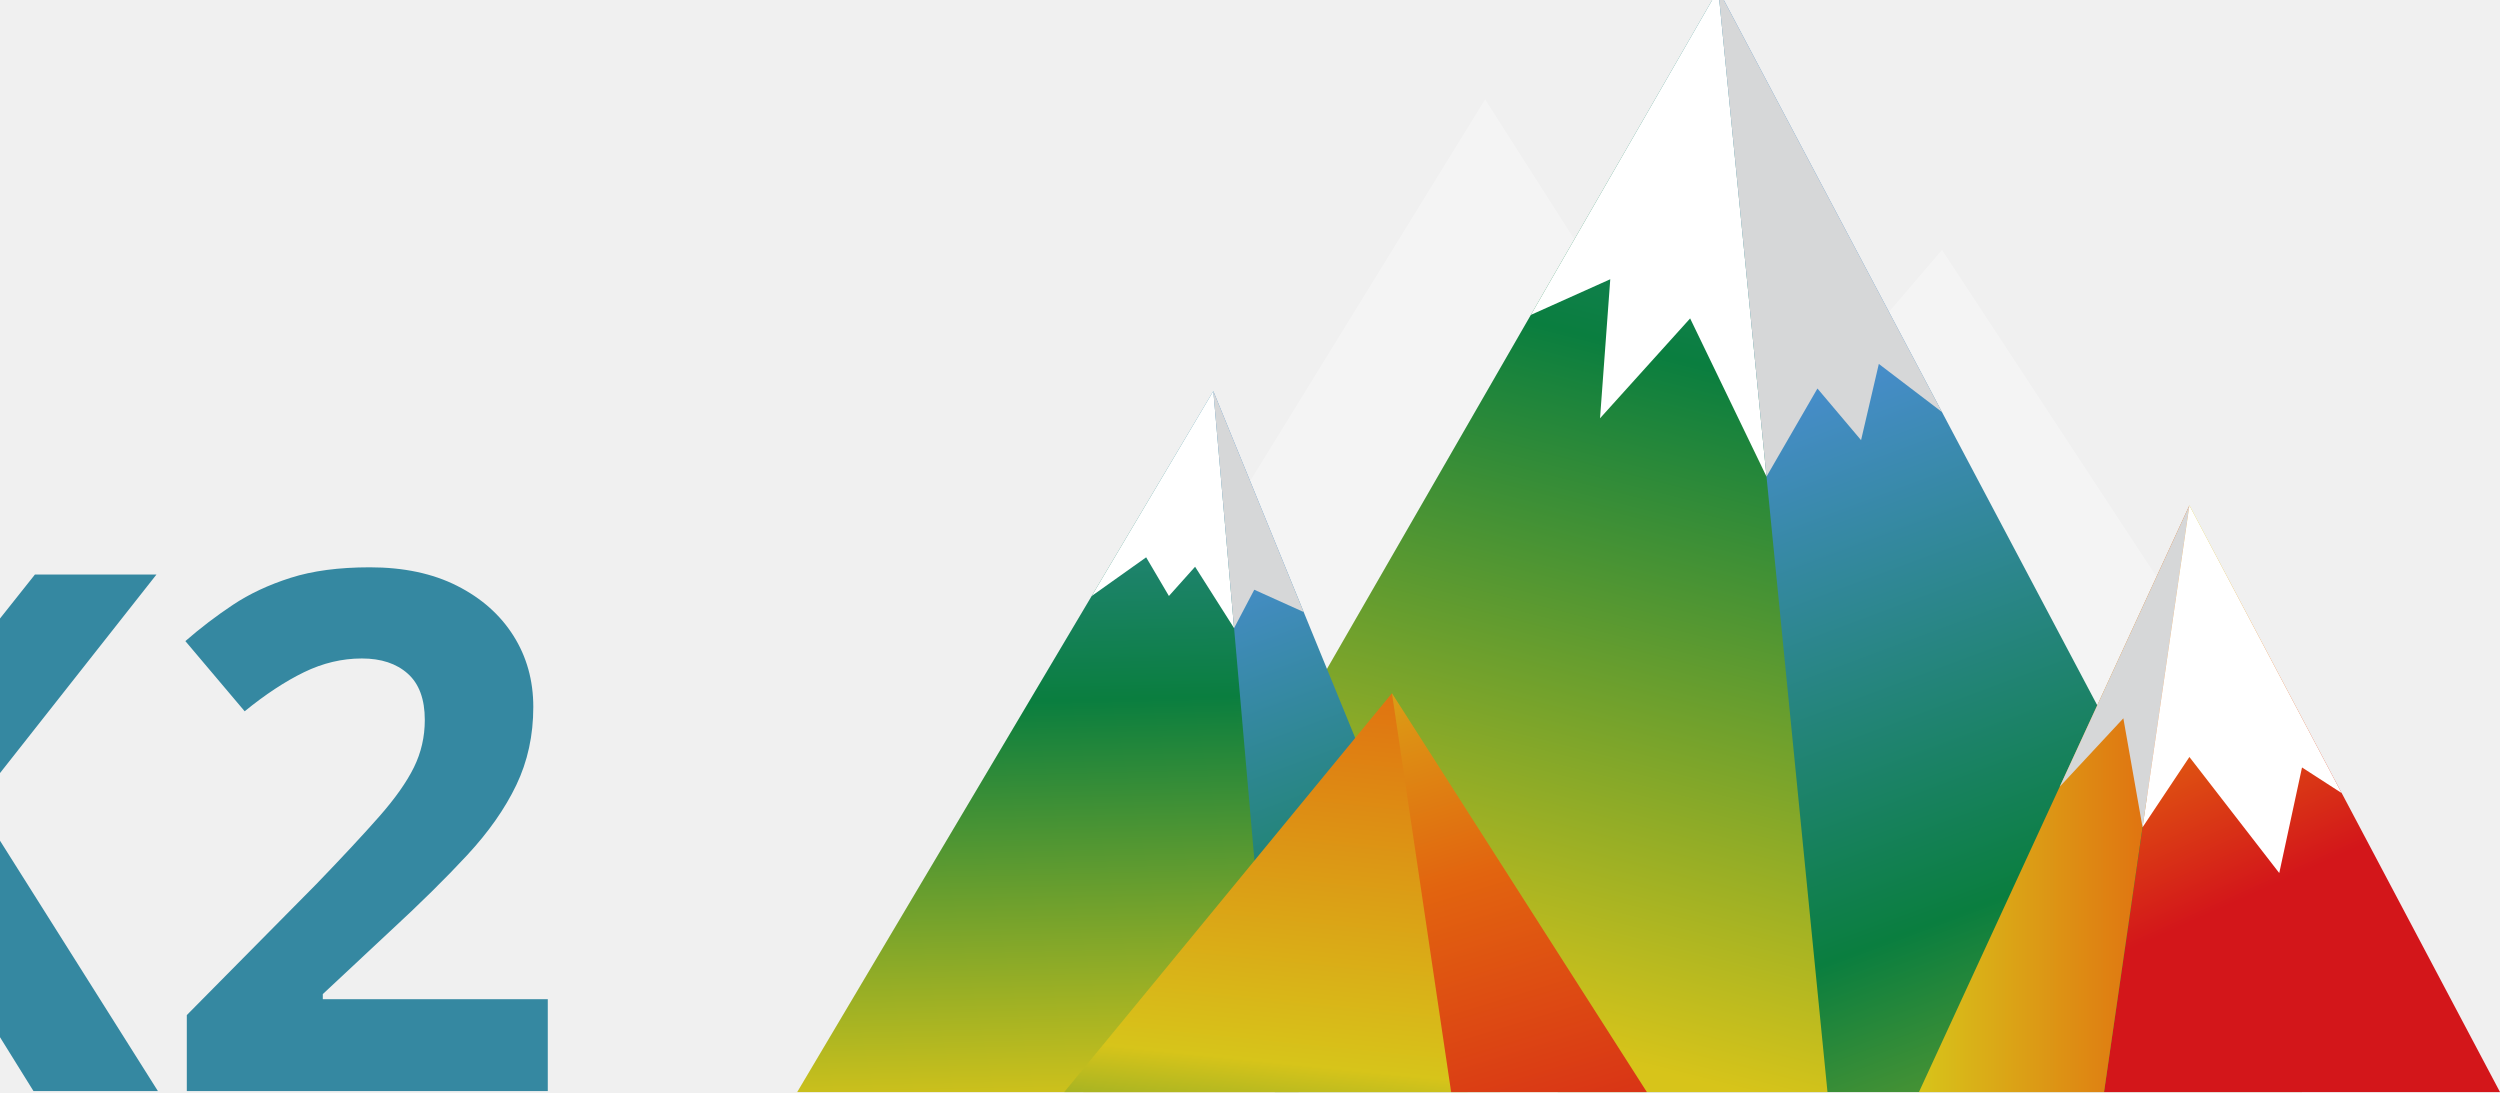
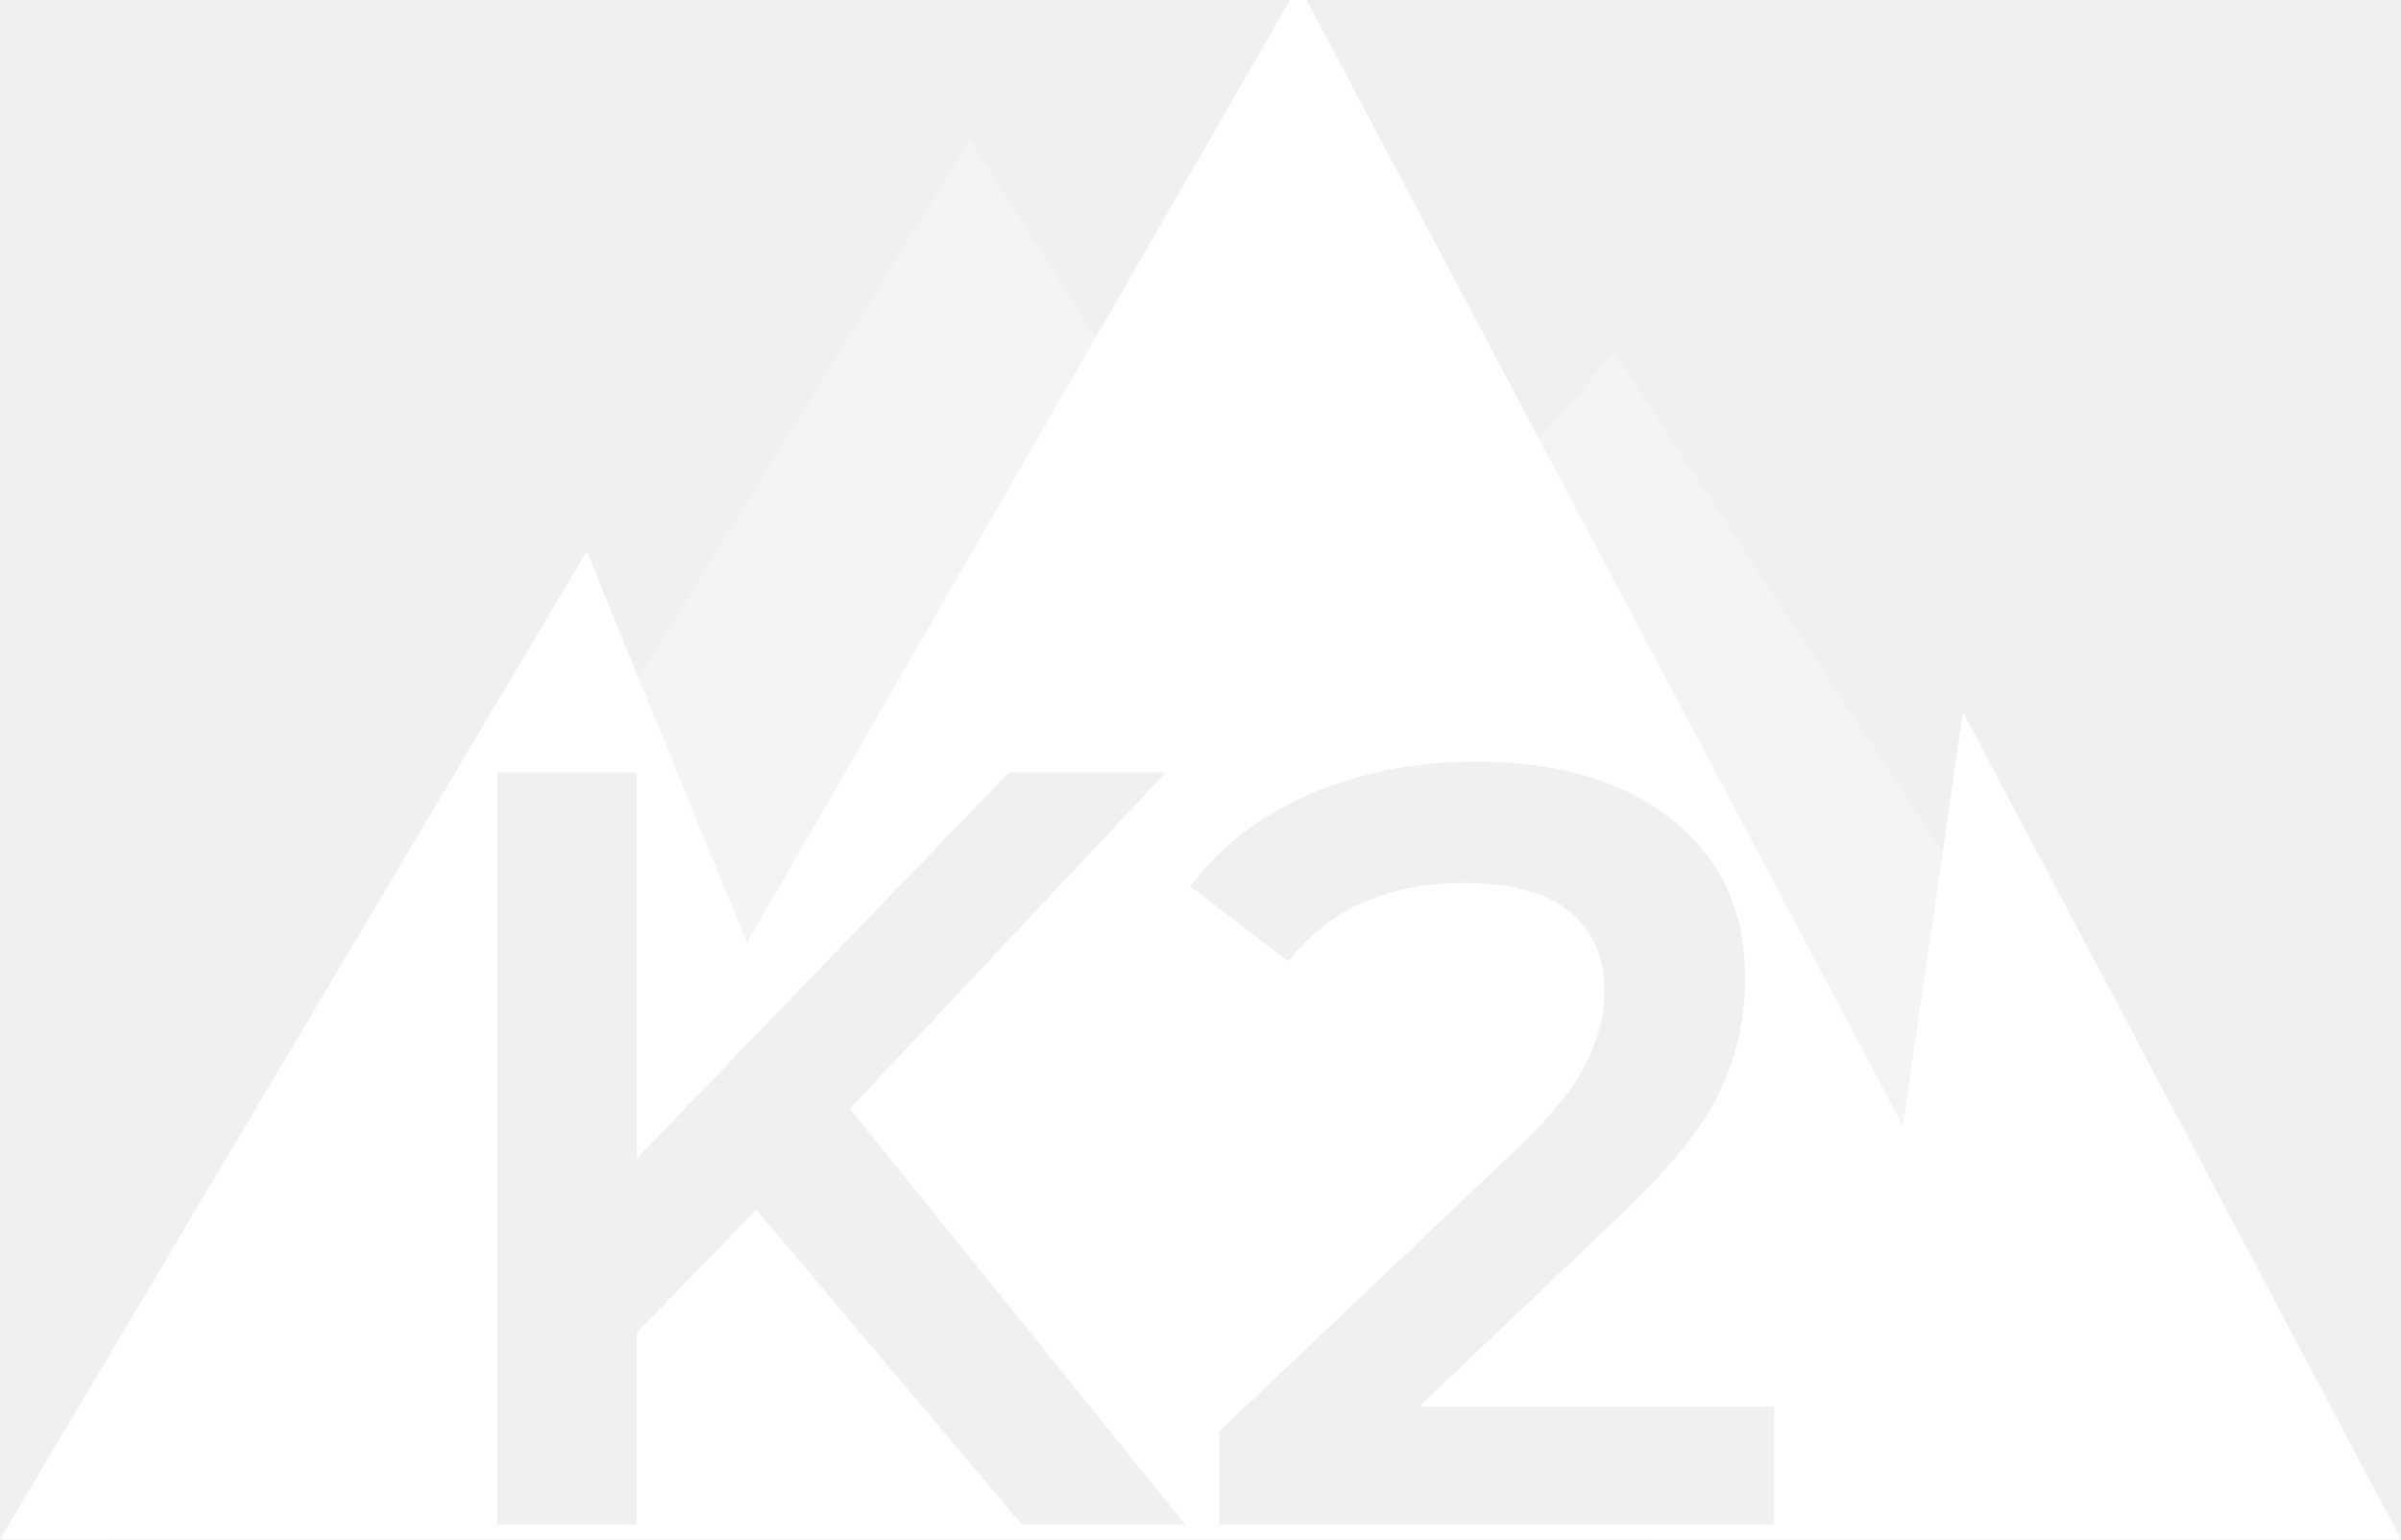
- <svg xmlns="http://www.w3.org/2000/svg" xmlns:xlink="http://www.w3.org/1999/xlink" viewBox="0 0 1189.485 519.59" version="1.1" id="svg925" width="1189.485" height="519.59">
+ <svg xmlns="http://www.w3.org/2000/svg" xmlns:xlink="http://www.w3.org/1999/xlink" viewBox="0 0 810.18 519.59" version="1.1" id="svg925" width="810.18" height="519.59">
  <defs id="defs847">
    <style id="style815">.cls-1{fill:#ff3939;}.cls-2{fill:#051928;}.cls-3{fill:#f4aa4a;}.cls-4{opacity:0.3;}.cls-5{fill:#fff;}.cls-6{fill:url(#linear-gradient);}.cls-7{fill:url(#linear-gradient-2);}.cls-8{fill:url(#linear-gradient-3);}.cls-9{fill:url(#linear-gradient-4);}.cls-10{fill:url(#linear-gradient-5);}.cls-11{fill:#d6d7d8;}.cls-12{fill:url(#linear-gradient-6);}.cls-13{fill:url(#linear-gradient-7);}.cls-14{fill:url(#linear-gradient-8);}</style>
    <linearGradient id="linear-gradient" x1="603.85" y1="730.74" x2="421.85" y2="242.74" gradientUnits="userSpaceOnUse">
      <stop offset="0.01" stop-color="#d7c41a" id="stop817" />
      <stop offset="0.5" stop-color="#0a7e3f" id="stop819" />
      <stop offset="1" stop-color="#478dcb" id="stop821" />
    </linearGradient>
    <linearGradient id="linear-gradient-2" x1="319.69" y1="530.9" x2="485.69" y2="-123.1" xlink:href="#linear-gradient" />
    <linearGradient id="linear-gradient-3" x1="119.64" y1="570.77" x2="109.64" y2="170.77" xlink:href="#linear-gradient" />
    <linearGradient id="linear-gradient-4" x1="606.92" y1="313.62" x2="676.92" y2="469.62" gradientUnits="userSpaceOnUse">
      <stop offset="0.01" stop-color="#d7c41a" id="stop826" />
      <stop offset="0.45" stop-color="#e2640f" id="stop828" />
      <stop offset="1" stop-color="#d3161a" id="stop830" />
    </linearGradient>
    <linearGradient id="linear-gradient-5" x1="533.72" y1="417.11" x2="662.4" y2="417.11" gradientUnits="userSpaceOnUse">
      <stop offset="0" stop-color="#d7c41a" id="stop833" />
      <stop offset="1" stop-color="#e2640f" id="stop835" />
    </linearGradient>
    <linearGradient id="linear-gradient-6" x1="348.05" y1="737.09" x2="190.05" y2="313.08" xlink:href="#linear-gradient" />
    <linearGradient id="linear-gradient-7" x1="213.92" y1="646.45" x2="245.92" y2="330.45" gradientUnits="userSpaceOnUse">
      <stop offset="0" stop-color="#0a7e3f" id="stop839" />
      <stop offset="0.33" stop-color="#d7c41a" id="stop841" />
      <stop offset="1" stop-color="#e2640f" id="stop843" />
    </linearGradient>
    <linearGradient id="linear-gradient-8" x1="278.19" y1="297.14" x2="384.19" y2="643.14" xlink:href="#linear-gradient-4" />
-     <linearGradient xlink:href="#linear-gradient" id="linearGradient971" gradientUnits="userSpaceOnUse" x1="603.85" y1="730.74" x2="421.85" y2="242.74" />
-     <linearGradient xlink:href="#linear-gradient-4" id="linearGradient973" gradientUnits="userSpaceOnUse" x1="606.92" y1="313.62" x2="676.92" y2="469.62" />
  </defs>
-   <g style="opacity:0.3" class="cls-4" id="g879" transform="translate(379.3046,-37.08)">
-     <polygon style="fill:#ffffff" class="cls-5" points="202.13,556.67 427.91,556.67 556.23,556.67 756,477.91 544.68,156.01 " id="polygon877" />
-   </g>
-   <g style="opacity:0.3" class="cls-4" id="g883" transform="translate(379.3046,-37.08)">
-     <polygon style="fill:#ffffff" class="cls-5" points="36.55,556.67 160.72,556.67 289.04,556.67 554.7,441.02 327.3,84.39 " id="polygon881" />
-   </g>
-   <polygon style="fill:url(#linearGradient971)" class="cls-6" points="440.87,37.08 437.5,37.08 361.88,556.67 715.98,556.67 " id="polygon889" transform="translate(379.3046,-37.08)" />
-   <polygon style="fill:url(#linear-gradient-2)" class="cls-7" points="438.72,37.08 435.35,37.08 136.11,556.67 490.2,556.67 " id="polygon891" transform="translate(379.3046,-37.08)" />
-   <text xml:space="preserve" style="font-style:normal;font-variant:normal;font-weight:normal;font-stretch:normal;font-size:344.165px;line-height:1.25;font-family:Montserrat;-inkscape-font-specification:Montserrat;text-align:center;letter-spacing:0px;word-spacing:0px;text-anchor:middle;fill:#3588a1;fill-opacity:1;stroke:none;stroke-width:8.604" x="193.507" y="519.113" id="text1188">
-     <tspan id="tspan1186" x="193.507" y="519.113" style="font-style:normal;font-variant:normal;font-weight:600;font-stretch:normal;font-family:Montserrat;-inkscape-font-specification:'Montserrat Semi-Bold';fill:#3588a1;fill-opacity:1;stroke-width:8.604">K2</tspan>
-   </text>
-   <polygon style="fill:url(#linear-gradient-3)" class="cls-8" points="0,556.67 238.58,556.67 197.98,223.16 " id="polygon893" transform="translate(379.3046,-37.08)" />
-   <polygon style="fill:url(#linearGradient973)" class="cls-9" points="810.18,556.67 621.78,556.67 662.4,277.55 " id="polygon895" transform="translate(379.3046,-37.08)" />
-   <polygon style="fill:url(#linear-gradient-5)" class="cls-10" points="533.72,556.67 621.78,556.67 662.4,277.55 " id="polygon897" transform="translate(379.3046,-37.08)" />
-   <polygon style="fill:#ffffff" class="cls-5" points="349.05,186.91 386.85,169.94 381.98,236.1 424.85,188.58 461.19,263.84 438.72,37.08 435.35,37.08 " id="polygon899" transform="translate(379.3046,-37.08)" />
-   <polygon style="fill:#d6d7d8" class="cls-11" points="461.19,263.84 485.42,221.93 506.18,246.5 514.63,210.23 544.68,233.13 440.87,37.08 438.72,37.08 " id="polygon901" transform="translate(379.3046,-37.08)" />
-   <polygon style="fill:#d6d7d8" class="cls-11" points="662.4,277.55 640.11,430.7 630.97,378.85 600.69,411.4 " id="polygon903" transform="translate(379.3046,-37.08)" />
-   <polygon style="fill:#ffffff" class="cls-5" points="662.4,397.25 640.11,430.7 662.4,277.55 734.87,414.44 715.98,402.23 705.15,452.47 " id="polygon905" transform="translate(379.3046,-37.08)" />
-   <polygon style="fill:url(#linear-gradient-6)" class="cls-12" points="334.42,556.67 227.21,556.67 197.98,223.16 " id="polygon907" transform="translate(379.3046,-37.08)" />
-   <polygon style="fill:url(#linear-gradient-7)" class="cls-13" points="127.05,556.67 318.97,556.67 282.98,366.91 " id="polygon909" transform="translate(379.3046,-37.08)" />
-   <polygon style="fill:url(#linear-gradient-8)" class="cls-14" points="404.26,556.67 311.14,556.67 282.98,366.91 " id="polygon911" transform="translate(379.3046,-37.08)" />
-   <polygon style="fill:#ffffff" class="cls-5" points="176.86,320.65 166.03,302.25 140.09,320.68 197.98,223.16 207.86,335.94 189.31,306.73 " id="polygon913" transform="translate(379.3046,-37.08)" />
-   <polygon style="fill:#d6d7d8" class="cls-11" points="207.86,335.94 217.47,317.67 240.98,328.28 197.98,223.16 " id="polygon915" transform="translate(379.3046,-37.08)" />
+   <path style="opacity:0.3;fill:#ffffff" d="M 327.301,47.311 195.947,260.674 h 19.002 V 390.943 L 340.502,260.674 h 52.979 l -106.684,113.578 113.217,140.434 h -55.156 l -89.631,-106.324 -40.277,41.369 v 64.955 H 167.773 V 306.439 L 36.551,519.59 h 124.17 41.41 86.908 138.871 128.32 l 12.439,-4.904 H 411.432 v -31.57 l 100.879,-95.799 c 11.37,-10.886 18.993,-20.32 22.863,-28.303 4.113,-8.225 6.168,-16.331 6.168,-24.314 0,-11.854 -3.991,-20.927 -11.975,-27.217 -7.983,-6.29 -19.717,-9.434 -35.199,-9.434 -25.885,0 -45.723,8.828 -59.512,26.488 l -33.021,-25.4 c 9.919,-13.305 23.224,-23.586 39.916,-30.844 16.934,-7.499 35.805,-11.248 56.609,-11.248 27.578,0 49.593,6.53 66.043,19.594 16.45,13.063 24.676,30.846 24.676,53.344 0,13.789 -2.903,26.73 -8.709,38.826 -5.806,12.096 -16.936,25.885 -33.387,41.367 l -67.855,64.592 h 119.748 v 28.088 L 756,440.83 544.68,118.93 446.322,233.973 Z" id="polygon877" />
+   <path style="fill:#ffffff" d="M 435.35,0 252.057,318.264 197.98,186.08 0,519.59 h 136.109 91.1 11.371 95.84 27.461 128.318 225.781 94.199 L 662.4,240.471 642.09,380.035 440.869,0 H 438.721 437.5 Z m 62.811,257.045 c 27.578,0 49.593,6.53 66.043,19.594 16.45,13.063 24.676,30.846 24.676,53.344 0,13.789 -2.903,26.73 -8.709,38.826 -5.806,12.096 -16.936,25.885 -33.387,41.367 l -67.855,64.592 h 119.748 v 39.918 H 411.432 v -31.57 l 100.879,-95.799 c 11.37,-10.886 18.993,-20.32 22.863,-28.303 4.113,-8.225 6.168,-16.331 6.168,-24.314 0,-11.854 -3.991,-20.927 -11.975,-27.217 -7.983,-6.29 -19.717,-9.434 -35.199,-9.434 -25.885,0 -45.723,8.828 -59.512,26.488 l -33.021,-25.4 c 9.919,-13.305 23.224,-23.586 39.916,-30.844 16.934,-7.499 35.805,-11.248 56.609,-11.248 z m -330.387,3.629 h 47.176 V 390.943 L 340.502,260.674 h 52.979 l -106.684,113.578 113.217,140.434 h -55.156 l -89.631,-106.324 -40.277,41.369 v 64.955 h -47.176 z" id="polygon889" />
</svg>
